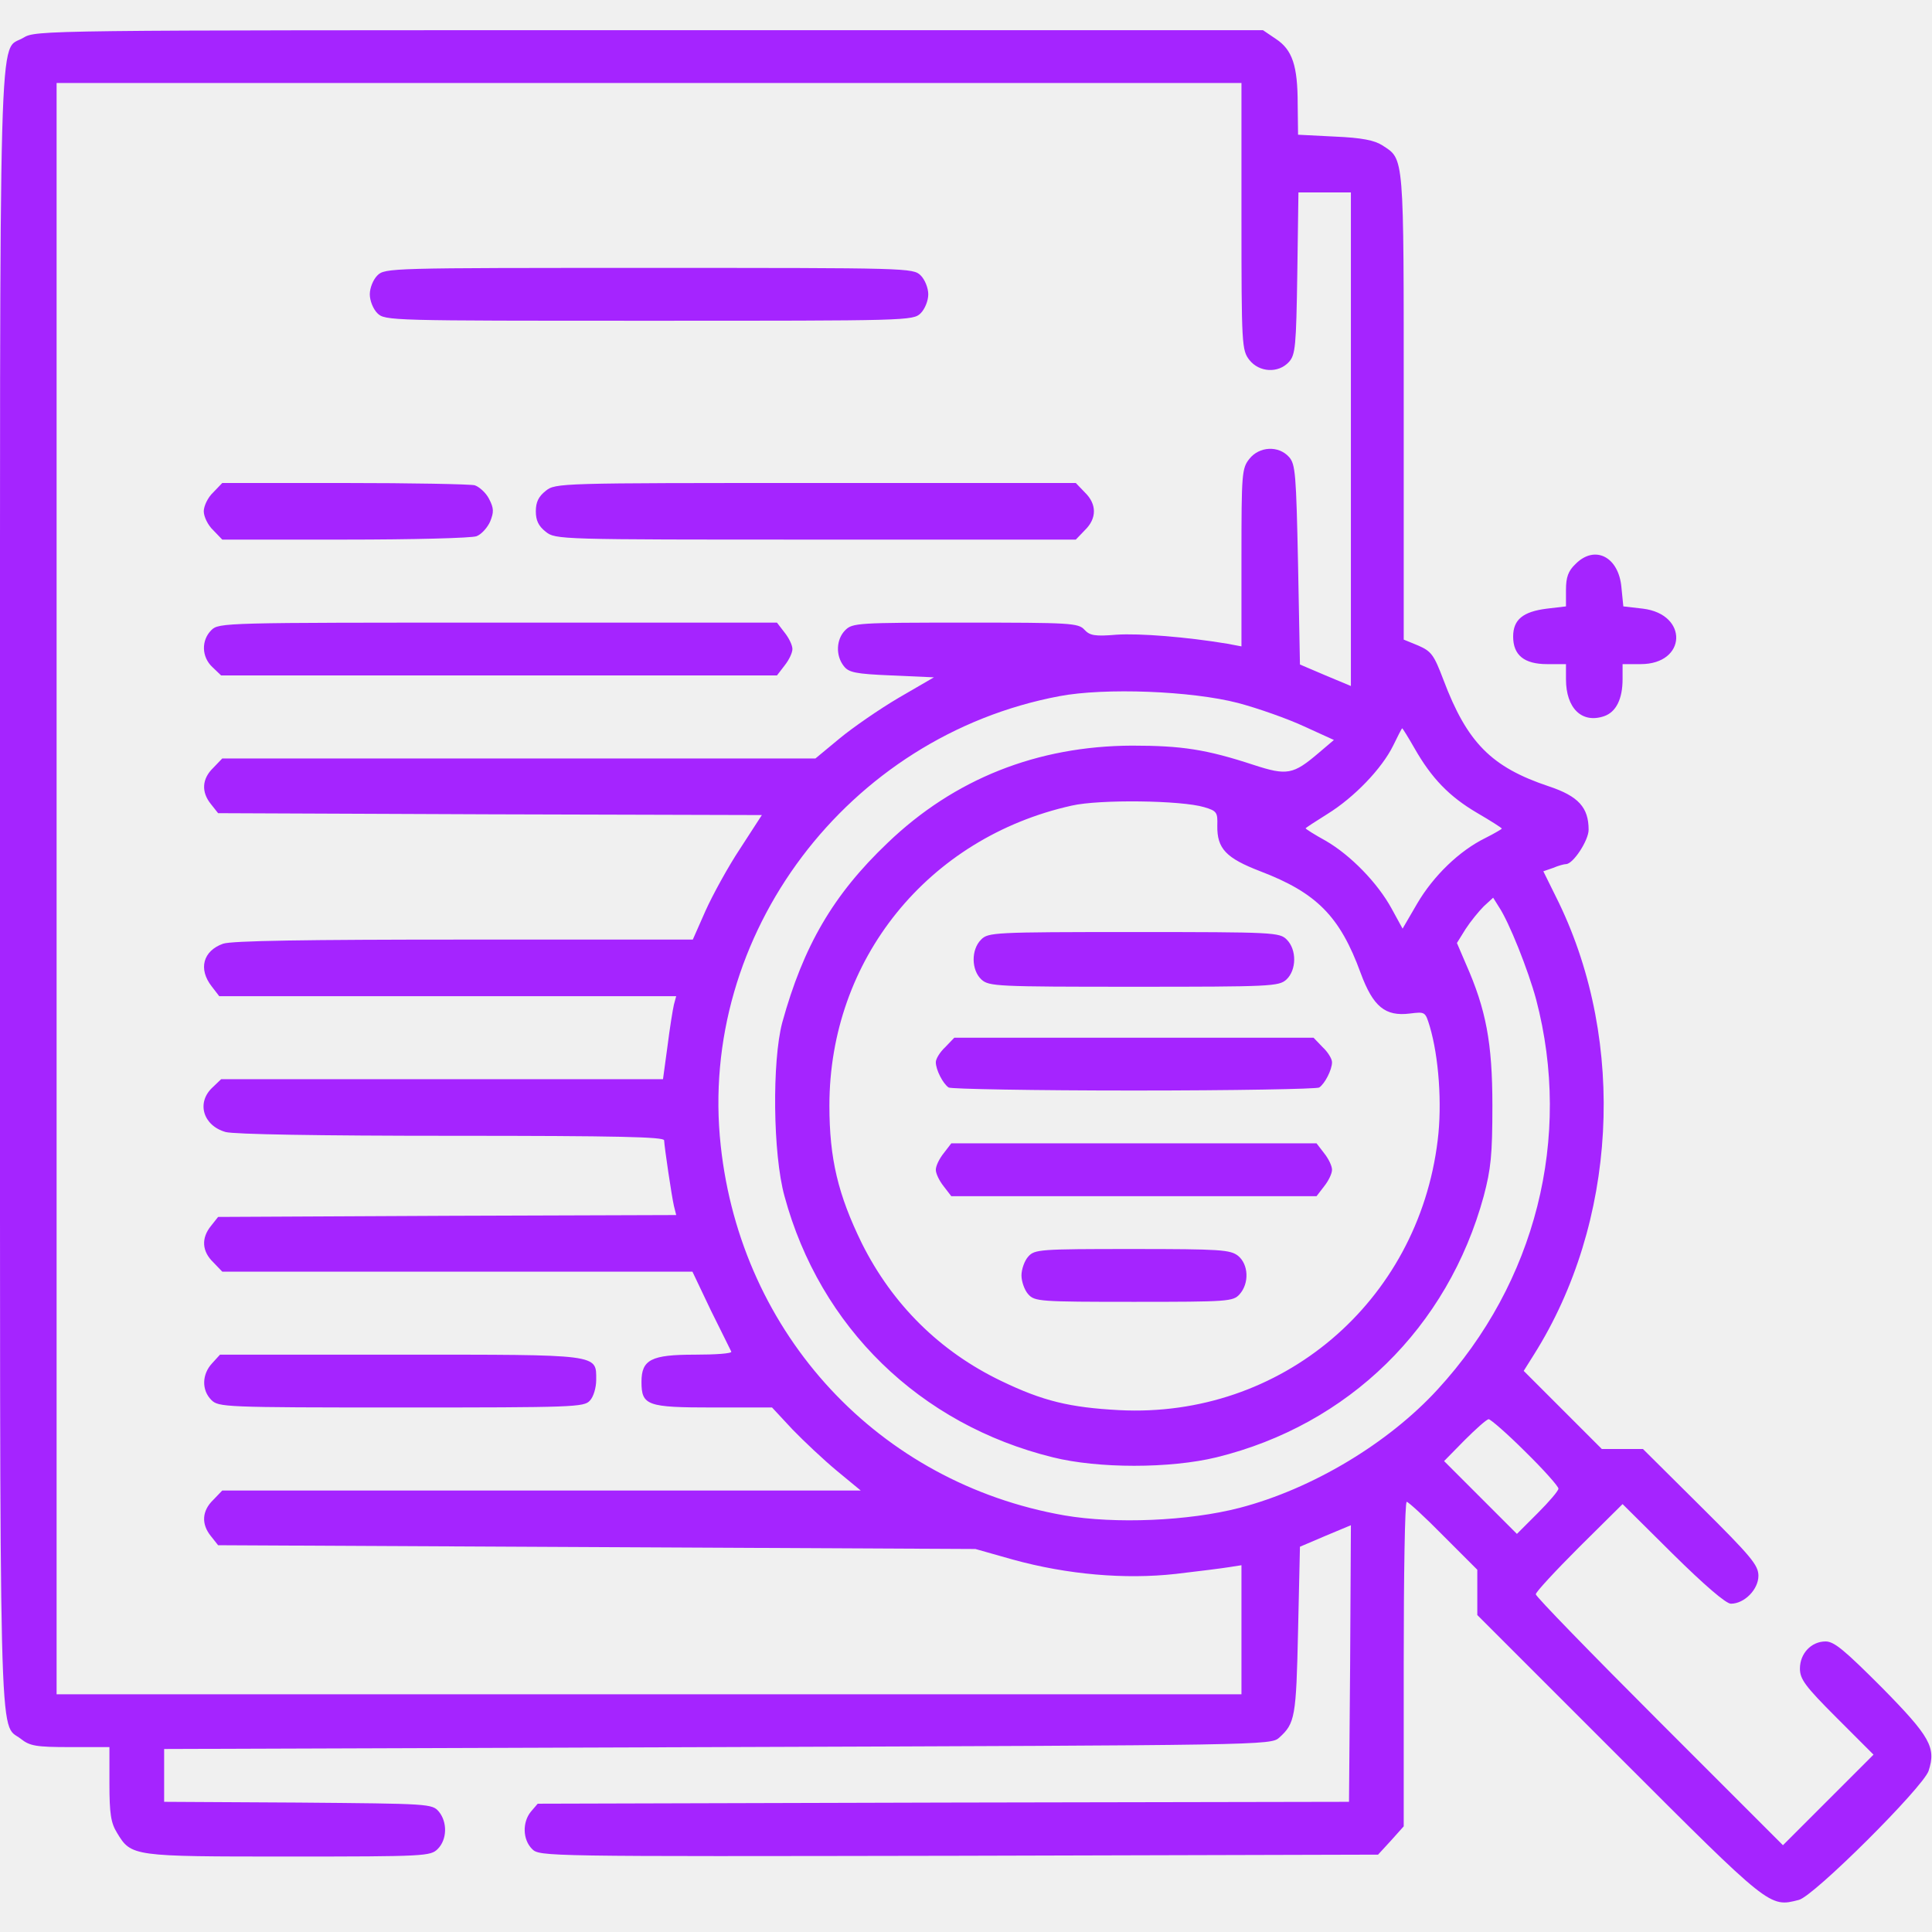
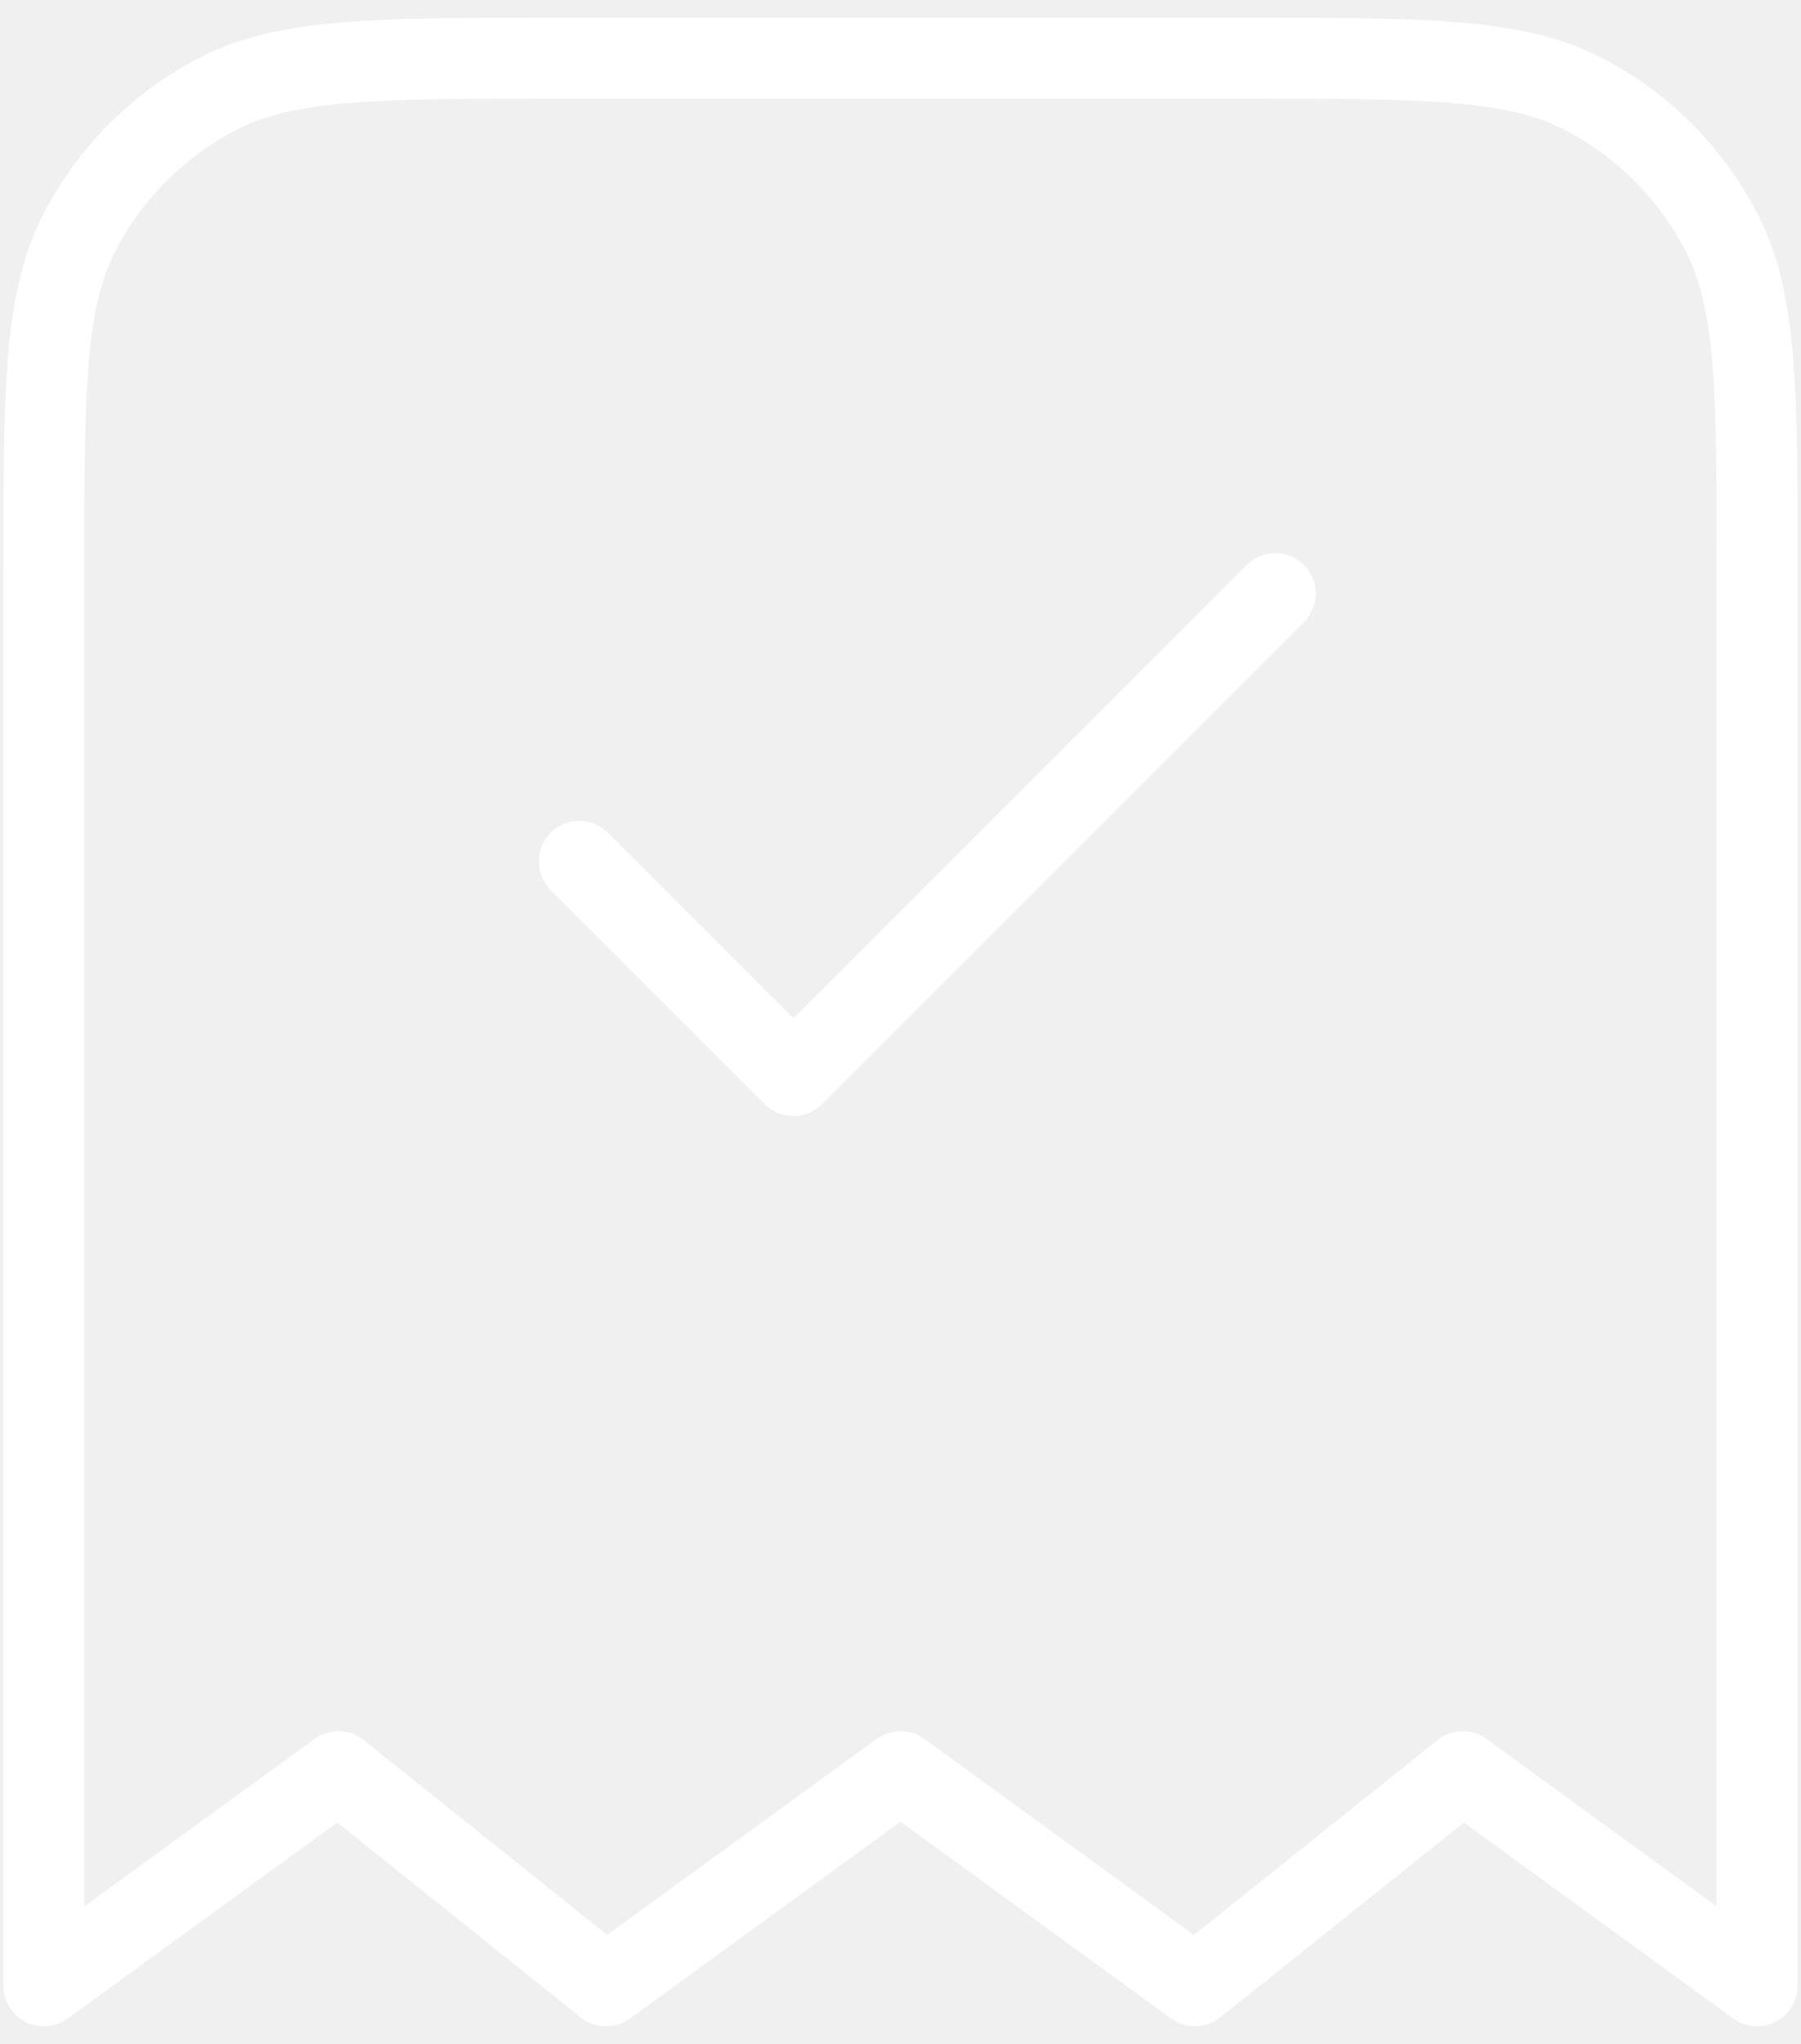
- <svg xmlns="http://www.w3.org/2000/svg" version="1.0" width="512pt" height="512pt" viewBox="0 0 512 512" preserveAspectRatio="xMidYMid meet">
-   <g transform="translate(0,512) scale(0.1,-0.1)" fill="#a524ff" stroke="none">
-     <path d="M62 5020 c-67 -41 -62 129 -62 -2255 0 -2354 -4 -2207 55 -2253 24 -19 40 -22 131 -22 l104 0 0 -97 c0 -80 4 -104 20 -130 38 -63 40 -63 455 -63 362 0 376 1 395 20 25 25 26 71 3 99 -18 21 -25 21 -373 24 l-355 2 0 70 0 70 1466 5 c1447 5 1467 5 1489 25 42 38 45 54 50 283 l5 223 68 29 67 28 -2 -366 -3 -367 -1075 -2 -1075 -3 -18 -21 c-23 -28 -22 -74 3 -99 20 -20 29 -20 1131 -18 l1111 3 34 37 34 38 0 430 c0 236 3 430 8 430 4 0 48 -40 97 -90 l90 -90 0 -60 0 -60 375 -375 c402 -402 399 -400 477 -380 39 9 329 298 344 342 20 62 5 90 -124 221 -98 98 -126 122 -149 122 -38 0 -68 -32 -68 -72 0 -28 14 -47 97 -130 l98 -98 -120 -120 -120 -120 -327 327 c-181 181 -328 332 -328 338 0 6 52 62 115 125 l115 114 133 -132 c83 -82 141 -132 154 -132 36 0 73 38 73 74 0 28 -19 51 -153 184 l-153 152 -55 0 -54 0 -104 104 -103 103 27 43 c220 349 246 825 66 1198 l-41 83 26 9 c14 6 29 10 34 10 19 0 60 63 60 91 0 59 -27 89 -105 115 -153 51 -217 116 -280 283 -25 66 -32 75 -66 90 l-39 16 0 618 c0 673 2 654 -57 692 -20 13 -54 20 -125 23 l-98 5 -1 81 c0 102 -14 144 -58 173 l-34 23 -1626 0 c-1613 0 -1626 0 -1659 -20z m3228 -474 c0 -342 1 -354 21 -380 26 -33 77 -36 105 -5 17 19 19 41 22 235 l3 214 70 0 69 0 0 -654 0 -654 -67 28 -68 29 -5 264 c-5 242 -7 267 -24 286 -28 31 -79 28 -105 -5 -20 -25 -21 -39 -21 -262 l0 -235 -37 7 c-108 18 -233 28 -294 24 -58 -5 -71 -2 -85 13 -16 18 -37 19 -316 19 -285 0 -299 -1 -318 -20 -24 -24 -26 -67 -4 -95 13 -17 30 -21 127 -25 l112 -5 -93 -54 c-51 -30 -122 -79 -157 -108 l-64 -53 -786 0 -786 0 -24 -25 c-30 -29 -32 -64 -6 -96 l19 -24 721 -3 720 -2 -57 -88 c-32 -48 -73 -123 -92 -165 l-34 -77 -606 0 c-417 0 -617 -3 -639 -11 -53 -19 -66 -67 -30 -113 l20 -26 606 0 605 0 -6 -22 c-3 -13 -11 -62 -17 -110 l-12 -88 -585 0 -586 0 -23 -22 c-43 -40 -25 -101 35 -118 23 -6 242 -10 600 -10 443 0 562 -3 562 -12 1 -20 20 -148 26 -174 l6 -24 -607 -2 -607 -3 -19 -24 c-26 -32 -24 -67 6 -96 l24 -25 623 0 623 0 49 -103 c28 -56 52 -105 54 -109 2 -5 -42 -8 -97 -8 -115 0 -141 -13 -141 -72 0 -63 15 -68 190 -68 l156 0 54 -58 c30 -31 83 -81 118 -110 l63 -52 -846 0 -846 0 -24 -25 c-30 -29 -32 -64 -6 -96 l19 -24 1004 -5 1003 -5 99 -28 c145 -40 298 -53 432 -38 60 7 124 15 142 18 l32 5 0 -171 0 -171 -1570 0 -1570 0 0 2135 0 2135 1570 0 1570 0 0 -354z m-9 -1289 c53 -14 132 -42 175 -62 l79 -36 -40 -34 c-68 -58 -84 -61 -173 -32 -125 41 -190 51 -322 51 -251 -1 -471 -88 -648 -258 -144 -137 -223 -273 -279 -476 -27 -102 -25 -348 6 -460 94 -347 358 -605 711 -692 120 -30 311 -30 434 0 350 86 613 344 708 692 19 72 23 109 23 240 0 167 -17 255 -70 375 l-24 56 23 37 c13 20 35 47 48 60 l25 23 15 -24 c27 -40 78 -168 99 -246 96 -366 -1 -750 -261 -1033 -131 -143 -333 -264 -525 -314 -135 -35 -330 -43 -464 -20 -492 86 -857 479 -911 980 -61 559 336 1085 897 1191 121 23 351 14 474 -18z m467 -119 c46 -81 93 -129 166 -172 36 -21 66 -40 66 -42 0 -1 -20 -13 -44 -25 -69 -34 -137 -100 -180 -173 l-39 -67 -29 53 c-37 68 -109 142 -175 180 -29 16 -53 31 -53 33 0 1 26 18 58 38 71 44 144 120 174 181 12 25 23 46 24 46 1 0 16 -24 32 -52z m-557 -157 c34 -10 36 -14 35 -49 -1 -61 23 -86 114 -121 149 -57 211 -119 266 -270 33 -89 65 -115 130 -107 41 5 41 5 53 -34 24 -81 33 -206 21 -302 -52 -429 -415 -737 -844 -715 -131 7 -202 24 -312 77 -163 78 -289 203 -370 365 -63 129 -86 224 -86 365 0 387 261 710 642 795 74 17 291 14 351 -4z m851 -1708 c49 -48 88 -92 88 -98 0 -6 -25 -35 -55 -65 l-55 -55 -97 97 -96 96 54 55 c30 30 58 55 64 56 5 0 49 -38 97 -86z" />
-     <path d="M1000 4390 c-11 -11 -20 -33 -20 -50 0 -17 9 -39 20 -50 20 -20 33 -20 720 -20 687 0 700 0 720 20 11 11 20 33 20 50 0 17 -9 39 -20 50 -20 20 -33 20 -720 20 -687 0 -700 0 -720 -20z" />
-     <path d="M565 3815 c-14 -13 -25 -36 -25 -50 0 -14 11 -37 25 -50 l24 -25 325 0 c179 0 336 4 349 9 13 5 29 23 36 39 10 25 10 35 -3 60 -8 16 -26 32 -38 36 -13 3 -168 6 -346 6 l-323 0 -24 -25z" />
-     <path d="M1446 3819 c-19 -15 -26 -30 -26 -54 0 -24 7 -39 26 -54 26 -21 34 -21 716 -21 l689 0 24 25 c32 31 32 69 0 100 l-24 25 -689 0 c-682 0 -690 0 -716 -21z" />
-     <path d="M560 3450 c-27 -27 -26 -71 3 -98 l23 -22 736 0 737 0 20 26 c12 15 21 34 21 44 0 10 -9 29 -21 44 l-20 26 -740 0 c-726 0 -739 0 -759 -20z" />
-     <path d="M562 1507 c-27 -29 -28 -71 -2 -97 19 -19 33 -20 503 -20 456 0 485 1 500 18 10 10 17 35 17 55 0 69 13 67 -520 67 l-477 0 -21 -23z" />
-     <path d="M2600 2630 c-27 -27 -26 -81 1 -106 20 -18 41 -19 404 -19 363 0 384 1 404 19 27 25 28 79 1 106 -19 19 -33 20 -405 20 -372 0 -386 -1 -405 -20z" />
-     <path d="M2505 2345 c-14 -13 -25 -31 -25 -40 0 -20 19 -57 34 -67 6 -4 227 -8 491 -8 264 0 485 4 491 8 15 10 34 47 34 67 0 9 -11 27 -25 40 l-24 25 -476 0 -476 0 -24 -25z" />
-     <path d="M2501 2064 c-12 -15 -21 -34 -21 -44 0 -10 9 -29 21 -44 l20 -26 484 0 484 0 20 26 c12 15 21 34 21 44 0 10 -9 29 -21 44 l-20 26 -484 0 -484 0 -20 -26z" />
-     <path d="M2725 1790 c-10 -11 -18 -34 -18 -50 0 -16 8 -39 18 -50 17 -19 30 -20 280 -20 250 0 263 1 280 20 26 29 24 79 -4 102 -21 16 -45 18 -281 18 -245 0 -258 -1 -275 -20z" />
-     <path d="M4175 3625 c-19 -18 -25 -35 -25 -68 l0 -44 -51 -6 c-63 -8 -89 -29 -89 -74 0 -49 29 -73 90 -73 l50 0 0 -40 c0 -77 42 -118 101 -98 32 11 49 46 49 98 l0 40 48 0 c122 0 127 132 6 147 l-52 6 -5 50 c-7 82 -71 114 -122 62z" />
-   </g>
+ <svg xmlns="http://www.w3.org/2000/svg" width="89" height="101" viewBox="0 0 89 101" fill="none">
+   <path d="M28.626 42.562L39.21 53.146L63.022 29.333M86.835 98.125V28.275C86.835 19.384 86.835 14.939 85.104 11.543C83.582 8.556 81.154 6.127 78.167 4.605C74.771 2.875 70.326 2.875 61.435 2.875H27.568C18.677 2.875 14.232 2.875 10.836 4.605C7.849 6.127 5.42 8.556 3.898 11.543C2.168 14.939 2.168 19.384 2.168 28.275V98.125L16.72 87.542L29.949 98.125L44.501 87.542L59.053 98.125L72.283 87.542L86.835 98.125Z" stroke="white" stroke-width="4" stroke-linecap="round" stroke-linejoin="round" />
</svg>
